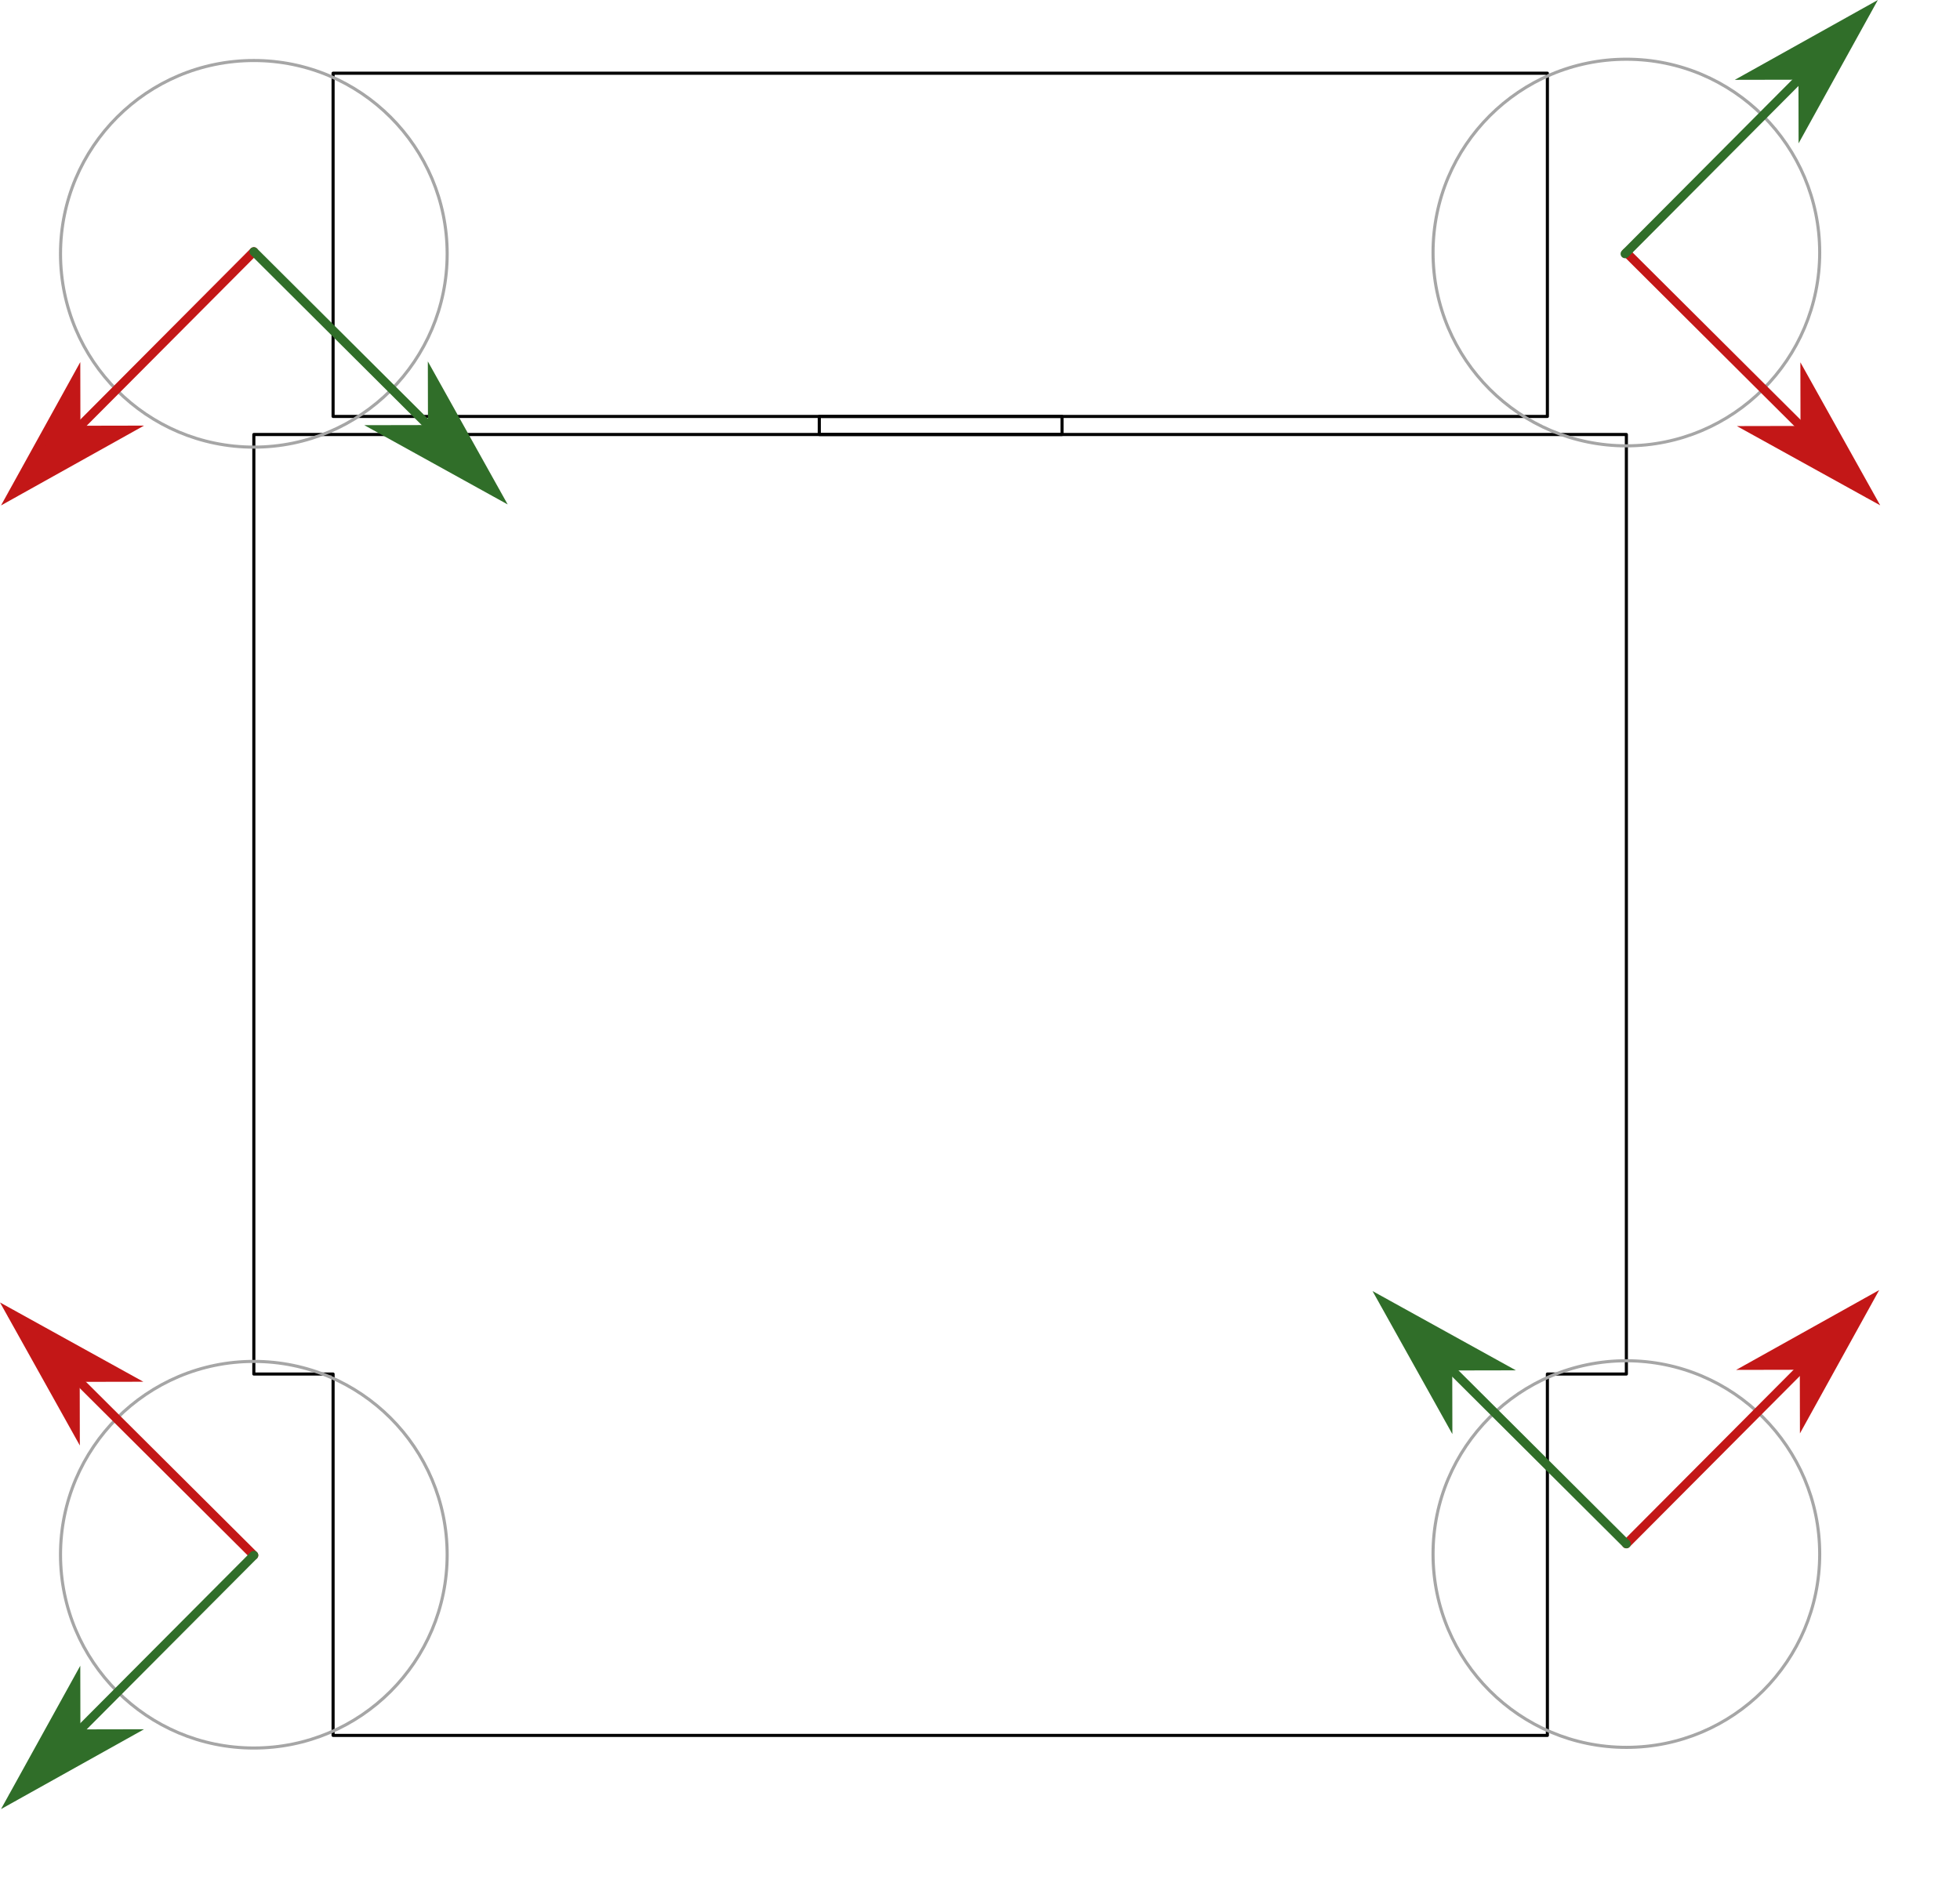
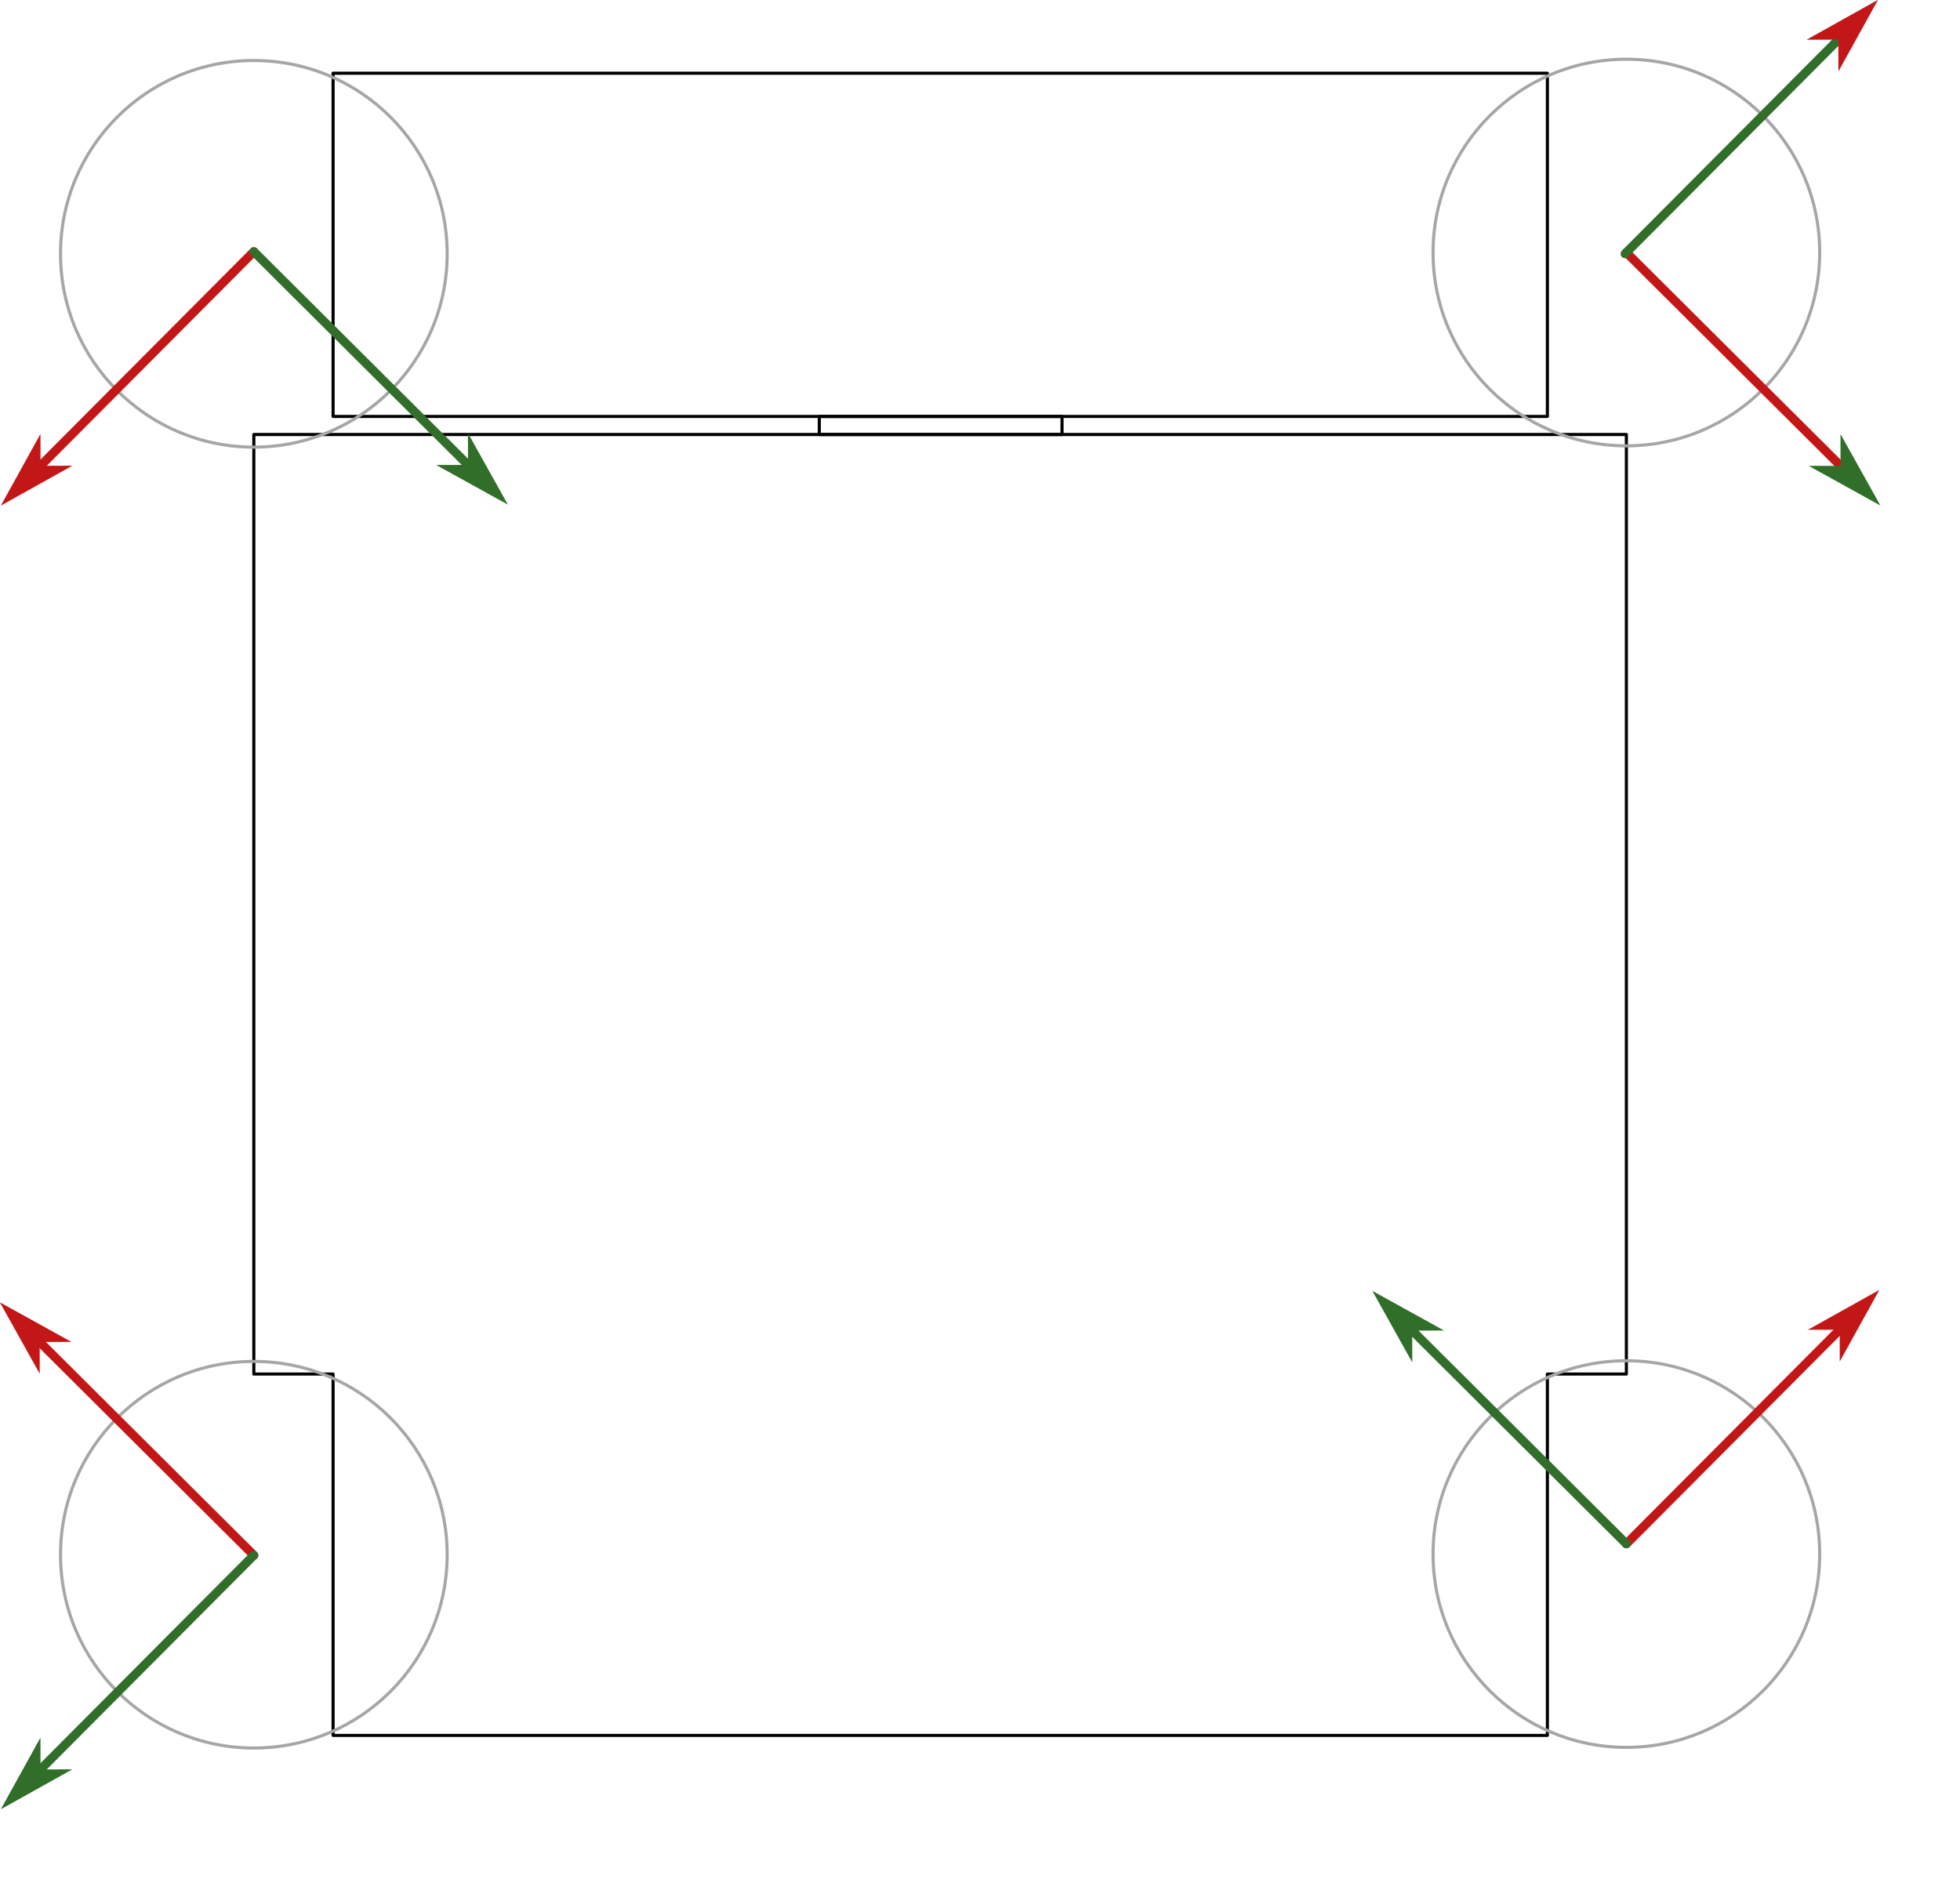
<svg xmlns="http://www.w3.org/2000/svg" version="1.1" id="svg2" xml:space="preserve" width="4423.07" height="4289.381" viewBox="0 0 4423.07 4289.381">
  <defs id="defs6">
+     <marker orient="auto" refY="0" refX="0" id="marker5995" style="overflow:visible">
+       <path id="path5993" d="M 0,0 5,-5 -12.5,0 5,5 Z" style="fill:#c31717;fill-opacity:1;fill-rule:evenodd;stroke:#c31717;stroke-width:1pt;stroke-opacity:1" transform="matrix(0.4,0,0,0.4,4,0)" />
+     </marker>
+     <marker orient="auto" refY="0" refX="0" id="marker5817" style="overflow:visible">
+       <path id="path5815" d="M 0,0 5,-5 -12.5,0 5,5 Z" style="fill:#306e29;fill-opacity:1;fill-rule:evenodd;stroke:#306e29;stroke-width:1pt;stroke-opacity:1" transform="matrix(0.4,0,0,0.4,4,0)" />
+     </marker>
+     <marker style="overflow:visible" id="marker5645" refX="0" refY="0" orient="auto">
+       <path transform="matrix(0.4,0,0,0.4,4,0)" style="fill:#306e29;fill-opacity:1;fill-rule:evenodd;stroke:#306e29;stroke-width:1pt;stroke-opacity:1" d="M 0,0 5,-5 -12.5,0 5,5 Z" id="path5643" />
+     </marker>
+     <marker style="overflow:visible" id="marker5479" refX="0" refY="0" orient="auto">
+       <path transform="matrix(0.4,0,0,0.4,4,0)" style="fill:#c31717;fill-opacity:1;fill-rule:evenodd;stroke:#c31717;stroke-width:1pt;stroke-opacity:1" d="M 0,0 5,-5 -12.5,0 5,5 Z" id="path5477" />
+     </marker>
+     <marker style="overflow:visible" id="marker5319" refX="0" refY="0" orient="auto">
+       <path transform="matrix(0.4,0,0,0.4,4,0)" style="fill:#c31717;fill-opacity:1;fill-rule:evenodd;stroke:#c31717;stroke-width:1pt;stroke-opacity:1" d="M 0,0 5,-5 -12.5,0 5,5 Z" id="path5317" />
+     </marker>
+     <marker style="overflow:visible" id="marker5165" refX="0" refY="0" orient="auto">
+       <path transform="matrix(0.4,0,0,0.4,4,0)" style="fill:#306e29;fill-opacity:1;fill-rule:evenodd;stroke:#306e29;stroke-width:1pt;stroke-opacity:1" d="M 0,0 5,-5 -12.5,0 5,5 Z" id="path5163" />
+     </marker>
    <marker orient="auto" refY="0" refX="0" id="DiamondLstart" style="overflow:visible">
      <path id="path29030" d="M 0,-7.071 -7.071,0 0,7.071 7.071,0 Z" style="fill:#ff0000;fill-opacity:1;fill-rule:evenodd;stroke:#c31717;stroke-width:1pt;stroke-opacity:1" transform="matrix(0.8,0,0,0.8,5.6,0)" />
    </marker>
    <marker orient="auto" refY="0" refX="0" id="marker32734" style="overflow:visible">
-       <path id="path32732" d="M 0,0 5,-5 -12.5,0 5,5 Z" style="fill:#ff0000;fill-opacity:1;fill-rule:evenodd;stroke:#c31717;stroke-width:1pt;stroke-opacity:1" transform="matrix(0.4,0,0,0.4,4,0)" />
+       <path id="path32732" d="M 0,0 5,-5 -12.5,0 5,5 Z" style="fill:#306e29;fill-opacity:1;fill-rule:evenodd;stroke:#306e29;stroke-width:1pt;stroke-opacity:1" transform="matrix(0.4,0,0,0.4,4,0)" />
    </marker>
    <marker orient="auto" refY="0" refX="0" id="marker32682" style="overflow:visible">
      <path id="path32680" d="M 0,0 5,-5 -12.5,0 5,5 Z" style="fill:#ff0000;fill-opacity:1;fill-rule:evenodd;stroke:#c31717;stroke-width:1pt;stroke-opacity:1" transform="matrix(0.8,0,0,0.8,10,0)" />
    </marker>
    <marker orient="auto" refY="0" refX="0" id="Arrow2Lend" style="overflow:visible">
      <path id="path28963" style="fill:#0d0211;fill-opacity:1;fill-rule:evenodd;stroke:#0d0211;stroke-width:0.625;stroke-linejoin:round;stroke-opacity:1" d="M 8.719,4.034 -2.207,0.016 8.719,-4.002 c -1.745,2.372 -1.735,5.617 -6e-7,8.035 z" transform="matrix(-1.1,0,0,-1.1,-1.1,0)" />
    </marker>
    <marker orient="auto" refY="0" refX="0" id="Arrow1Mstart" style="overflow:visible">
-       <path id="path28948" d="M 0,0 5,-5 -12.5,0 5,5 Z" style="fill:#0d0211;fill-opacity:1;fill-rule:evenodd;stroke:#0d0211;stroke-width:1pt;stroke-opacity:1" transform="matrix(0.4,0,0,0.4,4,0)" />
+       <path id="path28948" d="M 0,0 5,-5 -12.5,0 5,5 Z" style="fill:#c31717;fill-opacity:1;fill-rule:evenodd;stroke:#c31717;stroke-width:1pt;stroke-opacity:1" transform="matrix(0.4,0,0,0.4,4,0)" />
    </marker>
    <marker orient="auto" refY="0" refX="0" id="Arrow1Mend" style="overflow:visible">
      <path id="path28951" d="M 0,0 5,-5 -12.5,0 5,5 Z" style="fill:#0d0211;fill-opacity:1;fill-rule:evenodd;stroke:#0d0211;stroke-width:1pt;stroke-opacity:1" transform="matrix(-0.4,0,0,-0.4,-4,0)" />
    </marker>
    <marker orient="auto" refY="0" refX="0" id="Arrow1Lstart" style="overflow:visible">
      <path id="path28942" d="M 0,0 5,-5 -12.5,0 5,5 Z" style="fill:#c31717;fill-opacity:1;fill-rule:evenodd;stroke:#c31717;stroke-width:1pt;stroke-opacity:1" transform="matrix(0.8,0,0,0.8,10,0)" />
    </marker>
    <marker orient="auto" refY="0" refX="0" id="Arrow1Lstart-0" style="overflow:visible">
      <path id="path28942-9" d="M 0,0 5,-5 -12.5,0 5,5 Z" style="fill:#ff0000;fill-opacity:1;fill-rule:evenodd;stroke:#c31717;stroke-width:1pt;stroke-opacity:1" transform="matrix(0.8,0,0,0.8,10,0)" />
    </marker>
    <marker orient="auto" refY="0" refX="0" id="Arrow1Lstart-8" style="overflow:visible">
      <path id="path28942-3" d="M 0,0 5,-5 -12.5,0 5,5 Z" style="fill:#c31717;fill-opacity:1;fill-rule:evenodd;stroke:#c31717;stroke-width:1pt;stroke-opacity:1" transform="matrix(0.8,0,0,0.8,10,0)" />
    </marker>
    <marker orient="auto" refY="0" refX="0" id="Arrow1Lstart-3" style="overflow:visible">
      <path id="path28942-7" d="M 0,0 5,-5 -12.5,0 5,5 Z" style="fill:#c31717;fill-opacity:1;fill-rule:evenodd;stroke:#c31717;stroke-width:1pt;stroke-opacity:1" transform="matrix(0.8,0,0,0.8,10,0)" />
    </marker>
    <marker orient="auto" refY="0" refX="0" id="Arrow1Lstart-7" style="overflow:visible">
      <path id="path28942-1" d="M 0,0 5,-5 -12.5,0 5,5 Z" style="fill:#c31717;fill-opacity:1;fill-rule:evenodd;stroke:#c31717;stroke-width:1pt;stroke-opacity:1" transform="matrix(0.8,0,0,0.8,10,0)" />
    </marker>
    <marker orient="auto" refY="0" refX="0" id="Arrow1Lstart-3-6" style="overflow:visible">
      <path id="path28942-7-3" d="M 0,0 5,-5 -12.5,0 5,5 Z" style="fill:#ff6600;fill-opacity:1;fill-rule:evenodd;stroke:#ff6600;stroke-width:1pt;stroke-opacity:1" transform="matrix(0.8,0,0,0.8,10,0)" />
    </marker>
    <marker orient="auto" refY="0" refX="0" id="Arrow1Lstart-3-6-5" style="overflow:visible">
      <path id="path28942-7-3-4" d="M 0,0 5,-5 -12.5,0 5,5 Z" style="fill:#ff6600;fill-opacity:1;fill-rule:evenodd;stroke:#ff6600;stroke-width:1pt;stroke-opacity:1" transform="matrix(0.8,0,0,0.8,10,0)" />
    </marker>
    <marker orient="auto" refY="0" refX="0" id="Arrow1Lstart-3-3" style="overflow:visible">
      <path id="path28942-7-1" d="M 0,0 5,-5 -12.5,0 5,5 Z" style="fill:#306e29;fill-opacity:1;fill-rule:evenodd;stroke:#306e29;stroke-width:1pt;stroke-opacity:1" transform="matrix(0.8,0,0,0.8,10,0)" />
    </marker>
    <marker orient="auto" refY="0" refX="0" id="Arrow1Lstart-3-8" style="overflow:visible">
      <path id="path28942-7-5" d="M 0,0 5,-5 -12.5,0 5,5 Z" style="fill:#c31717;fill-opacity:1;fill-rule:evenodd;stroke:#c31717;stroke-width:1pt;stroke-opacity:1" transform="matrix(0.8,0,0,0.8,10,0)" />
    </marker>
    <marker orient="auto" refY="0" refX="0" id="Arrow1Lstart-3-3-5" style="overflow:visible">
      <path id="path28942-7-1-3" d="M 0,0 5,-5 -12.5,0 5,5 Z" style="fill:#306e29;fill-opacity:1;fill-rule:evenodd;stroke:#306e29;stroke-width:1pt;stroke-opacity:1" transform="matrix(0.8,0,0,0.8,10,0)" />
    </marker>
    <marker orient="auto" refY="0" refX="0" id="Arrow1Lstart-3-60" style="overflow:visible">
      <path id="path28942-7-4" d="M 0,0 5,-5 -12.5,0 5,5 Z" style="fill:#c31717;fill-opacity:1;fill-rule:evenodd;stroke:#c31717;stroke-width:1pt;stroke-opacity:1" transform="matrix(0.8,0,0,0.8,10,0)" />
    </marker>
    <marker orient="auto" refY="0" refX="0" id="Arrow1Lstart-3-3-8" style="overflow:visible">
      <path id="path28942-7-1-9" d="M 0,0 5,-5 -12.5,0 5,5 Z" style="fill:#306e29;fill-opacity:1;fill-rule:evenodd;stroke:#306e29;stroke-width:1pt;stroke-opacity:1" transform="matrix(0.8,0,0,0.8,10,0)" />
    </marker>
    <marker orient="auto" refY="0" refX="0" id="Arrow1Lstart-3-64" style="overflow:visible">
      <path id="path28942-7-30" d="M 0,0 5,-5 -12.5,0 5,5 Z" style="fill:#c31717;fill-opacity:1;fill-rule:evenodd;stroke:#c31717;stroke-width:1pt;stroke-opacity:1" transform="matrix(0.8,0,0,0.8,10,0)" />
    </marker>
    <marker orient="auto" refY="0" refX="0" id="Arrow1Lstart-3-3-8-9" style="overflow:visible">
      <path id="path28942-7-1-9-2" d="M 0,0 5,-5 -12.5,0 5,5 Z" style="fill:#306e29;fill-opacity:1;fill-rule:evenodd;stroke:#306e29;stroke-width:1pt;stroke-opacity:1" transform="matrix(0.8,0,0,0.8,10,0)" />
    </marker>
  </defs>
  <g id="layer2" transform="translate(419.8053,-160.3727)">
    <rect style="opacity:1;fill:none;fill-opacity:0.995;stroke:#000000;stroke-width:7;stroke-linecap:round;stroke-linejoin:round;stroke-miterlimit:4;stroke-dasharray:none;stroke-dashoffset:0;stroke-opacity:1;paint-order:stroke fill markers" id="rect28754" width="2740.276" height="774.577" x="331.864" y="325.631" />
    <rect style="opacity:1;fill:none;fill-opacity:0.995;stroke:#000000;stroke-width:7;stroke-linecap:round;stroke-linejoin:round;stroke-miterlimit:4;stroke-dasharray:none;stroke-dashoffset:0;stroke-opacity:1;paint-order:stroke fill markers" id="rect28758" width="547.751" height="40.724" x="1429.088" y="1100.26" />
    <path style="opacity:1;fill:none;fill-opacity:0.995;stroke:#000000;stroke-width:7;stroke-linecap:round;stroke-linejoin:round;stroke-miterlimit:4;stroke-dasharray:none;stroke-dashoffset:0;stroke-opacity:1;paint-order:stroke fill markers" d="m 153.027,1140.984 v 2120.453 h 178.836 v 815.557 H 3072.141 v -815.557 h 178.244 V 1140.984 Z" id="rect28760" />
    <circle style="opacity:1;fill:none;fill-opacity:1;stroke:#a6a6a6;stroke-width:7;stroke-linecap:round;stroke-linejoin:round;stroke-miterlimit:4;stroke-dasharray:none;stroke-dashoffset:0;stroke-opacity:1;paint-order:stroke markers fill" id="path4685" cx="153.027" cy="733.216" r="436.27" />
    <circle style="opacity:1;fill:none;fill-opacity:1;stroke:#a6a6a6;stroke-width:7;stroke-linecap:round;stroke-linejoin:round;stroke-miterlimit:4;stroke-dasharray:none;stroke-dashoffset:0;stroke-opacity:1;paint-order:stroke markers fill" id="path4685-0" cx="3250.385" cy="730.319" r="436.27" />
    <circle style="opacity:1;fill:none;fill-opacity:1;stroke:#a6a6a6;stroke-width:7;stroke-linecap:round;stroke-linejoin:round;stroke-miterlimit:4;stroke-dasharray:none;stroke-dashoffset:0;stroke-opacity:1;paint-order:stroke markers fill" id="path4685-4" cx="153.027" cy="3669.219" r="436.27" />
    <circle style="opacity:1;fill:none;fill-opacity:1;stroke:#a6a6a6;stroke-width:7;stroke-linecap:round;stroke-linejoin:round;stroke-miterlimit:4;stroke-dasharray:none;stroke-dashoffset:0;stroke-opacity:1;paint-order:stroke markers fill" id="path4685-44" cx="3250.385" cy="3667.738" r="436.27" />
    <g transform="rotate(135,2645.863,2189.609)" id="g31883-1">
-       <path id="path28940-2" d="m 2477.671,734.736 769.673,-1.53" style="opacity:1;fill:none;fill-opacity:1;stroke:#c31717;stroke-width:20;stroke-linecap:round;stroke-linejoin:round;stroke-miterlimit:4;stroke-dasharray:none;stroke-dashoffset:0;stroke-opacity:1;marker-start:url(#Arrow1Lstart-3);paint-order:stroke fill markers" />
+       <path id="path28940-2" d="m 2477.671,734.736 769.673,-1.53" style="opacity:1;fill:none;fill-opacity:1;stroke:#c31717;stroke-width:20;stroke-linecap:round;stroke-linejoin:round;stroke-miterlimit:4;stroke-dasharray:none;stroke-dashoffset:0;stroke-opacity:1;marker-start:url(#marker5995);paint-order:stroke fill markers" />
    </g>
    <g transform="rotate(45,-265.6849,2192.65)" id="g31883-1-7">
-       <path id="path28940-2-5" d="m 2477.671,734.736 769.673,-1.53" style="opacity:1;fill:none;fill-opacity:1;stroke:#306e29;stroke-width:20;stroke-linecap:round;stroke-linejoin:round;stroke-miterlimit:4;stroke-dasharray:none;stroke-dashoffset:0;stroke-opacity:1;marker-start:url(#Arrow1Lstart-3-3);paint-order:stroke fill markers" />
+       <path id="path28940-2-5" d="m 2477.671,734.736 769.673,-1.53" style="opacity:1;fill:none;fill-opacity:1;stroke:#306e29;stroke-width:20;stroke-linecap:round;stroke-linejoin:round;stroke-miterlimit:4;stroke-dasharray:none;stroke-dashoffset:0;stroke-opacity:1;marker-start:url(#marker5817);paint-order:stroke fill markers" />
    </g>
    <flowRoot transform="matrix(7.096792,0,0,7.096792,-14009.37,-535.1794)" style="font-style:normal;font-weight:normal;font-size:40px;line-height:25px;font-family:sans-serif;letter-spacing:0px;word-spacing:0px;fill:#ff0000;fill-opacity:1;stroke:none;stroke-width:2.818;stroke-linecap:butt;stroke-linejoin:miter;stroke-miterlimit:4;stroke-dasharray:none;stroke-opacity:1" id="flowRoot31849-9" xml:space="preserve">
      <flowRegion style="fill:#ff0000;stroke-width:2.818;stroke-miterlimit:4;stroke-dasharray:none" id="flowRegion31851-6">
        <rect style="fill:#ff0000;stroke-width:2.818;stroke-miterlimit:4;stroke-dasharray:none" y="478.781" x="2470.184" height="70.329" width="266.17" id="rect31853-2" />
      </flowRegion>
      <flowPara style="font-style:italic;font-variant:normal;font-weight:normal;font-stretch:normal;font-size:33px;font-family:'Noto Sans';-inkscape-font-specification:'Noto Sans, Italic';font-variant-ligatures:normal;font-variant-caps:normal;font-variant-numeric:normal;font-feature-settings:normal;text-align:start;writing-mode:lr-tb;text-anchor:start;fill:#ff0000;stroke-width:2.818;stroke-miterlimit:4;stroke-dasharray:none" id="flowPara31855-1">F<flowSpan id="flowSpan31857-7" style="font-style:italic;font-variant:normal;font-weight:normal;font-stretch:normal;font-size:33px;font-family:'Noto Sans';-inkscape-font-specification:'Noto Sans, Italic';font-variant-ligatures:normal;font-variant-caps:normal;font-variant-numeric:normal;font-feature-settings:normal;text-align:start;writing-mode:lr-tb;baseline-shift:sub;text-anchor:start;fill:#ff0000;stroke-width:2.818;stroke-miterlimit:4;stroke-dasharray:none">1</flowSpan>
      </flowPara>
    </flowRoot>
    <flowRoot transform="matrix(7.096792,0,0,7.096792,-14719.722,-513.2901)" style="font-style:normal;font-weight:normal;font-size:40px;line-height:25px;font-family:sans-serif;letter-spacing:0px;word-spacing:0px;fill:#306e29;fill-opacity:1;stroke:none;stroke-width:2.818;stroke-linecap:butt;stroke-linejoin:miter;stroke-miterlimit:4;stroke-dasharray:none;stroke-opacity:1" id="flowRoot31849-9-8" xml:space="preserve">
      <flowRegion style="fill:#306e29;fill-opacity:1;stroke-width:2.818;stroke-miterlimit:4;stroke-dasharray:none" id="flowRegion31851-6-5">
        <rect style="fill:#306e29;fill-opacity:1;stroke-width:2.818;stroke-miterlimit:4;stroke-dasharray:none" y="478.781" x="2470.184" height="70.329" width="266.17" id="rect31853-2-7" />
      </flowRegion>
      <flowPara style="font-style:italic;font-variant:normal;font-weight:normal;font-stretch:normal;font-size:33px;font-family:'Noto Sans';-inkscape-font-specification:'Noto Sans, Italic';font-variant-ligatures:normal;font-variant-caps:normal;font-variant-numeric:normal;font-feature-settings:normal;text-align:start;writing-mode:lr-tb;text-anchor:start;fill:#306e29;fill-opacity:1;stroke-width:2.818;stroke-miterlimit:4;stroke-dasharray:none" id="flowPara31855-1-4">F<flowSpan id="flowSpan31857-7-1" style="font-style:italic;font-variant:normal;font-weight:normal;font-stretch:normal;font-size:33px;font-family:'Noto Sans';-inkscape-font-specification:'Noto Sans, Italic';font-variant-ligatures:normal;font-variant-caps:normal;font-variant-numeric:normal;font-feature-settings:normal;text-align:start;writing-mode:lr-tb;baseline-shift:sub;text-anchor:start;fill:#306e29;fill-opacity:1;stroke-width:2.818;stroke-miterlimit:4;stroke-dasharray:none">2</flowSpan>
      </flowPara>
    </flowRoot>
    <g transform="rotate(45,-1845.425,-1533.325)" id="g31883-1-9">
-       <path id="path28940-2-7" d="m 2477.671,734.736 769.673,-1.53" style="opacity:1;fill:none;fill-opacity:1;stroke:#c31717;stroke-width:20;stroke-linecap:round;stroke-linejoin:round;stroke-miterlimit:4;stroke-dasharray:none;stroke-dashoffset:0;stroke-opacity:1;marker-start:url(#Arrow1Lstart-3-8);paint-order:stroke fill markers" />
+       <path id="path28940-2-7" d="m 2477.671,734.736 769.673,-1.53" style="opacity:1;fill:none;fill-opacity:1;stroke:#c31717;stroke-width:20;stroke-linecap:round;stroke-linejoin:round;stroke-miterlimit:4;stroke-dasharray:none;stroke-dashoffset:0;stroke-opacity:1;marker-start:url(#marker5479);paint-order:stroke fill markers" />
    </g>
    <g transform="rotate(-45,5245.796,5937.016)" id="g31883-1-7-8">
-       <path id="path28940-2-5-8" d="m 2477.671,734.736 769.673,-1.53" style="opacity:1;fill:none;fill-opacity:1;stroke:#306e29;stroke-width:20;stroke-linecap:round;stroke-linejoin:round;stroke-miterlimit:4;stroke-dasharray:none;stroke-dashoffset:0;stroke-opacity:1;marker-start:url(#Arrow1Lstart-3-3-5);paint-order:stroke fill markers" />
+       <path id="path28940-2-5-8" d="m 2477.671,734.736 769.673,-1.53" style="opacity:1;fill:none;fill-opacity:1;stroke:#306e29;stroke-width:20;stroke-linecap:round;stroke-linejoin:round;stroke-miterlimit:4;stroke-dasharray:none;stroke-dashoffset:0;stroke-opacity:1;marker-start:url(#marker5645);paint-order:stroke fill markers" />
    </g>
    <flowRoot transform="matrix(7.096792,0,0,7.096792,-17883.282,-507.1739)" style="font-style:normal;font-weight:normal;font-size:40px;line-height:25px;font-family:sans-serif;letter-spacing:0px;word-spacing:0px;fill:#ff0000;fill-opacity:1;stroke:none;stroke-width:2.818;stroke-linecap:butt;stroke-linejoin:miter;stroke-miterlimit:4;stroke-dasharray:none;stroke-opacity:1" id="flowRoot31849-9-3" xml:space="preserve">
      <flowRegion style="fill:#ff0000;stroke-width:2.818;stroke-miterlimit:4;stroke-dasharray:none" id="flowRegion31851-6-1">
        <rect style="fill:#ff0000;stroke-width:2.818;stroke-miterlimit:4;stroke-dasharray:none" y="478.781" x="2470.184" height="70.329" width="266.17" id="rect31853-2-8" />
      </flowRegion>
      <flowPara style="font-style:italic;font-variant:normal;font-weight:normal;font-stretch:normal;font-size:33px;font-family:'Noto Sans';-inkscape-font-specification:'Noto Sans, Italic';font-variant-ligatures:normal;font-variant-caps:normal;font-variant-numeric:normal;font-feature-settings:normal;text-align:start;writing-mode:lr-tb;text-anchor:start;fill:#ff0000;stroke-width:2.818;stroke-miterlimit:4;stroke-dasharray:none" id="flowPara31855-1-9">F<flowSpan id="flowSpan31857-7-6" style="font-style:italic;font-variant:normal;font-weight:normal;font-stretch:normal;font-size:33px;font-family:'Noto Sans';-inkscape-font-specification:'Noto Sans, Italic';font-variant-ligatures:normal;font-variant-caps:normal;font-variant-numeric:normal;font-feature-settings:normal;text-align:start;writing-mode:lr-tb;baseline-shift:sub;text-anchor:start;fill:#ff0000;stroke-width:2.818;stroke-miterlimit:4;stroke-dasharray:none">1</flowSpan>
      </flowPara>
    </flowRoot>
    <flowRoot transform="matrix(7.096792,0,0,7.096792,-17838.699,842.6539)" style="font-style:normal;font-weight:normal;font-size:40px;line-height:25px;font-family:sans-serif;letter-spacing:0px;word-spacing:0px;fill:#306e29;fill-opacity:1;stroke:none;stroke-width:2.818;stroke-linecap:butt;stroke-linejoin:miter;stroke-miterlimit:4;stroke-dasharray:none;stroke-opacity:1" id="flowRoot31849-9-8-4" xml:space="preserve">
      <flowRegion style="fill:#306e29;fill-opacity:1;stroke-width:2.818;stroke-miterlimit:4;stroke-dasharray:none" id="flowRegion31851-6-5-3">
        <rect style="fill:#306e29;fill-opacity:1;stroke-width:2.818;stroke-miterlimit:4;stroke-dasharray:none" y="478.781" x="2470.184" height="70.329" width="266.17" id="rect31853-2-7-3" />
      </flowRegion>
      <flowPara style="font-style:italic;font-variant:normal;font-weight:normal;font-stretch:normal;font-size:33px;font-family:'Noto Sans';-inkscape-font-specification:'Noto Sans, Italic';font-variant-ligatures:normal;font-variant-caps:normal;font-variant-numeric:normal;font-feature-settings:normal;text-align:start;writing-mode:lr-tb;text-anchor:start;fill:#306e29;fill-opacity:1;stroke-width:2.818;stroke-miterlimit:4;stroke-dasharray:none" id="flowPara31855-1-4-3">F<flowSpan id="flowSpan31857-7-1-8" style="font-style:italic;font-variant:normal;font-weight:normal;font-stretch:normal;font-size:33px;font-family:'Noto Sans';-inkscape-font-specification:'Noto Sans, Italic';font-variant-ligatures:normal;font-variant-caps:normal;font-variant-numeric:normal;font-feature-settings:normal;text-align:start;writing-mode:lr-tb;baseline-shift:sub;text-anchor:start;fill:#306e29;fill-opacity:1;stroke-width:2.818;stroke-miterlimit:4;stroke-dasharray:none">2</flowSpan>
      </flowPara>
    </flowRoot>
    <g transform="rotate(-135,3248.267,731.1323)" id="g31883-1-8">
-       <path id="path28940-2-8" d="m 2477.671,734.736 769.673,-1.53" style="opacity:1;fill:none;fill-opacity:1;stroke:#c31717;stroke-width:20;stroke-linecap:round;stroke-linejoin:round;stroke-miterlimit:4;stroke-dasharray:none;stroke-dashoffset:0;stroke-opacity:1;marker-start:url(#Arrow1Lstart-3-60);paint-order:stroke fill markers" />
+       <path id="path28940-2-8" d="m 2477.671,734.736 769.673,-1.53" style="opacity:1;fill:none;fill-opacity:1;stroke:#c31717;stroke-width:20;stroke-linecap:round;stroke-linejoin:round;stroke-miterlimit:4;stroke-dasharray:none;stroke-dashoffset:0;stroke-opacity:1;marker-start:url(#marker5165);paint-order:stroke fill markers" />
    </g>
    <g transform="rotate(135,3247.344,733.2055)" id="g31883-1-7-7">
-       <path id="path28940-2-5-7" d="m 2477.671,734.736 769.673,-1.53" style="opacity:1;fill:none;fill-opacity:1;stroke:#306e29;stroke-width:20;stroke-linecap:round;stroke-linejoin:round;stroke-miterlimit:4;stroke-dasharray:none;stroke-dashoffset:0;stroke-opacity:1;marker-start:url(#Arrow1Lstart-3-3-8);paint-order:stroke fill markers" />
+       <path id="path28940-2-5-7" d="m 2477.671,734.736 769.673,-1.53" style="opacity:1;fill:none;fill-opacity:1;stroke:#306e29;stroke-width:20;stroke-linecap:round;stroke-linejoin:round;stroke-miterlimit:4;stroke-dasharray:none;stroke-dashoffset:0;stroke-opacity:1;marker-start:url(#marker5319);paint-order:stroke fill markers" />
    </g>
    <g transform="rotate(-45,1694.243,4465.914)" id="g31883-1-3">
-       <path id="path28940-2-0" d="m 2477.671,734.736 769.673,-1.53" style="opacity:1;fill:none;fill-opacity:1;stroke:#c31717;stroke-width:20;stroke-linecap:round;stroke-linejoin:round;stroke-miterlimit:4;stroke-dasharray:none;stroke-dashoffset:0;stroke-opacity:1;marker-start:url(#Arrow1Lstart-3-64);paint-order:stroke fill markers" />
+       <path id="path28940-2-0" d="m 2477.671,734.736 769.673,-1.53" style="opacity:1;fill:none;fill-opacity:1;stroke:#c31717;stroke-width:20;stroke-linecap:round;stroke-linejoin:round;stroke-miterlimit:4;stroke-dasharray:none;stroke-dashoffset:0;stroke-opacity:1;marker-start:url(#Arrow1Mstart);paint-order:stroke fill markers" />
    </g>
    <g transform="rotate(-135,1699.166,1371.598)" id="g31883-1-7-7-5">
-       <path id="path28940-2-5-7-4" d="m 2477.671,734.736 769.673,-1.53" style="opacity:1;fill:none;fill-opacity:1;stroke:#306e29;stroke-width:20;stroke-linecap:round;stroke-linejoin:round;stroke-miterlimit:4;stroke-dasharray:none;stroke-dashoffset:0;stroke-opacity:1;marker-start:url(#Arrow1Lstart-3-3-8-9);paint-order:stroke fill markers" />
+       <path id="path28940-2-5-7-4" d="m 2477.671,734.736 769.673,-1.53" style="opacity:1;fill:none;fill-opacity:1;stroke:#306e29;stroke-width:20;stroke-linecap:round;stroke-linejoin:round;stroke-miterlimit:4;stroke-dasharray:none;stroke-dashoffset:0;stroke-opacity:1;marker-start:url(#marker32734);paint-order:stroke fill markers" />
    </g>
    <flowRoot transform="matrix(7.096792,0,0,7.096792,-17873.137,-2091.961)" style="font-style:normal;font-weight:normal;font-size:40px;line-height:25px;font-family:sans-serif;letter-spacing:0px;word-spacing:0px;fill:#ff0000;fill-opacity:1;stroke:none;stroke-width:2.818;stroke-linecap:butt;stroke-linejoin:miter;stroke-miterlimit:4;stroke-dasharray:none;stroke-opacity:1" id="flowRoot31849-9-3-0" xml:space="preserve">
      <flowRegion style="fill:#ff0000;stroke-width:2.818;stroke-miterlimit:4;stroke-dasharray:none" id="flowRegion31851-6-1-5">
        <rect style="fill:#ff0000;stroke-width:2.818;stroke-miterlimit:4;stroke-dasharray:none" y="478.781" x="2470.184" height="70.329" width="266.17" id="rect31853-2-8-9" />
      </flowRegion>
      <flowPara style="font-style:italic;font-variant:normal;font-weight:normal;font-stretch:normal;font-size:33px;font-family:'Noto Sans';-inkscape-font-specification:'Noto Sans, Italic';font-variant-ligatures:normal;font-variant-caps:normal;font-variant-numeric:normal;font-feature-settings:normal;text-align:start;writing-mode:lr-tb;text-anchor:start;fill:#ff0000;stroke-width:2.818;stroke-miterlimit:4;stroke-dasharray:none" id="flowPara31855-1-9-4">F<flowSpan id="flowSpan31857-7-6-6" style="font-style:italic;font-variant:normal;font-weight:normal;font-stretch:normal;font-size:33px;font-family:'Noto Sans';-inkscape-font-specification:'Noto Sans, Italic';font-variant-ligatures:normal;font-variant-caps:normal;font-variant-numeric:normal;font-feature-settings:normal;text-align:start;writing-mode:lr-tb;baseline-shift:sub;text-anchor:start;fill:#ff0000;stroke-width:2.818;stroke-miterlimit:4;stroke-dasharray:none">1</flowSpan>
      </flowPara>
    </flowRoot>
    <flowRoot transform="matrix(7.096792,0,0,7.096792,-14008.234,-2092.198)" style="font-style:normal;font-weight:normal;font-size:40px;line-height:25px;font-family:sans-serif;letter-spacing:0px;word-spacing:0px;fill:#ff0000;fill-opacity:1;stroke:none;stroke-width:2.818;stroke-linecap:butt;stroke-linejoin:miter;stroke-miterlimit:4;stroke-dasharray:none;stroke-opacity:1" id="flowRoot31849-9-3-9" xml:space="preserve">
      <flowRegion style="fill:#ff0000;stroke-width:2.818;stroke-miterlimit:4;stroke-dasharray:none" id="flowRegion31851-6-1-2">
        <rect style="fill:#ff0000;stroke-width:2.818;stroke-miterlimit:4;stroke-dasharray:none" y="478.781" x="2470.184" height="70.329" width="266.17" id="rect31853-2-8-2" />
      </flowRegion>
      <flowPara style="font-style:italic;font-variant:normal;font-weight:normal;font-stretch:normal;font-size:33px;font-family:'Noto Sans';-inkscape-font-specification:'Noto Sans, Italic';font-variant-ligatures:normal;font-variant-caps:normal;font-variant-numeric:normal;font-feature-settings:normal;text-align:start;writing-mode:lr-tb;text-anchor:start;fill:#ff0000;stroke-width:2.818;stroke-miterlimit:4;stroke-dasharray:none" id="flowPara31855-1-9-47">F<flowSpan id="flowSpan31857-7-6-7" style="font-style:italic;font-variant:normal;font-weight:normal;font-stretch:normal;font-size:33px;font-family:'Noto Sans';-inkscape-font-specification:'Noto Sans, Italic';font-variant-ligatures:normal;font-variant-caps:normal;font-variant-numeric:normal;font-feature-settings:normal;text-align:start;writing-mode:lr-tb;baseline-shift:sub;text-anchor:start;fill:#ff0000;stroke-width:2.818;stroke-miterlimit:4;stroke-dasharray:none">1</flowSpan>
      </flowPara>
    </flowRoot>
    <flowRoot transform="matrix(7.096792,0,0,7.096792,-17218.401,-2094.234)" style="font-style:normal;font-weight:normal;font-size:40px;line-height:25px;font-family:sans-serif;letter-spacing:0px;word-spacing:0px;fill:#306e29;fill-opacity:1;stroke:none;stroke-width:2.818;stroke-linecap:butt;stroke-linejoin:miter;stroke-miterlimit:4;stroke-dasharray:none;stroke-opacity:1" id="flowRoot31849-9-8-4-5" xml:space="preserve">
      <flowRegion style="fill:#306e29;fill-opacity:1;stroke-width:2.818;stroke-miterlimit:4;stroke-dasharray:none" id="flowRegion31851-6-5-3-4">
        <rect style="fill:#306e29;fill-opacity:1;stroke-width:2.818;stroke-miterlimit:4;stroke-dasharray:none" y="478.781" x="2470.184" height="70.329" width="266.17" id="rect31853-2-7-3-8" />
      </flowRegion>
      <flowPara style="font-style:italic;font-variant:normal;font-weight:normal;font-stretch:normal;font-size:33px;font-family:'Noto Sans';-inkscape-font-specification:'Noto Sans, Italic';font-variant-ligatures:normal;font-variant-caps:normal;font-variant-numeric:normal;font-feature-settings:normal;text-align:start;writing-mode:lr-tb;text-anchor:start;fill:#306e29;fill-opacity:1;stroke-width:2.818;stroke-miterlimit:4;stroke-dasharray:none" id="flowPara31855-1-4-3-1">F<flowSpan id="flowSpan31857-7-1-8-2" style="font-style:italic;font-variant:normal;font-weight:normal;font-stretch:normal;font-size:33px;font-family:'Noto Sans';-inkscape-font-specification:'Noto Sans, Italic';font-variant-ligatures:normal;font-variant-caps:normal;font-variant-numeric:normal;font-feature-settings:normal;text-align:start;writing-mode:lr-tb;baseline-shift:sub;text-anchor:start;fill:#306e29;fill-opacity:1;stroke-width:2.818;stroke-miterlimit:4;stroke-dasharray:none">2</flowSpan>
      </flowPara>
    </flowRoot>
    <flowRoot transform="matrix(7.096792,0,0,7.096792,-13762.339,-3050.087)" style="font-style:normal;font-weight:normal;font-size:40px;line-height:25px;font-family:sans-serif;letter-spacing:0px;word-spacing:0px;fill:#306e29;fill-opacity:1;stroke:none;stroke-width:2.818;stroke-linecap:butt;stroke-linejoin:miter;stroke-miterlimit:4;stroke-dasharray:none;stroke-opacity:1" id="flowRoot31849-9-8-4-8" xml:space="preserve">
      <flowRegion style="fill:#306e29;fill-opacity:1;stroke-width:2.818;stroke-miterlimit:4;stroke-dasharray:none" id="flowRegion31851-6-5-3-9">
        <rect style="fill:#306e29;fill-opacity:1;stroke-width:2.818;stroke-miterlimit:4;stroke-dasharray:none" y="478.781" x="2470.184" height="70.329" width="266.17" id="rect31853-2-7-3-3" />
      </flowRegion>
      <flowPara style="font-style:italic;font-variant:normal;font-weight:normal;font-stretch:normal;font-size:33px;font-family:'Noto Sans';-inkscape-font-specification:'Noto Sans, Italic';font-variant-ligatures:normal;font-variant-caps:normal;font-variant-numeric:normal;font-feature-settings:normal;text-align:start;writing-mode:lr-tb;text-anchor:start;fill:#306e29;fill-opacity:1;stroke-width:2.818;stroke-miterlimit:4;stroke-dasharray:none" id="flowPara31855-1-4-3-6">F<flowSpan id="flowSpan31857-7-1-8-8" style="font-style:italic;font-variant:normal;font-weight:normal;font-stretch:normal;font-size:33px;font-family:'Noto Sans';-inkscape-font-specification:'Noto Sans, Italic';font-variant-ligatures:normal;font-variant-caps:normal;font-variant-numeric:normal;font-feature-settings:normal;text-align:start;writing-mode:lr-tb;baseline-shift:sub;text-anchor:start;fill:#306e29;fill-opacity:1;stroke-width:2.818;stroke-miterlimit:4;stroke-dasharray:none">2</flowSpan>
      </flowPara>
    </flowRoot>
  </g>
</svg>
